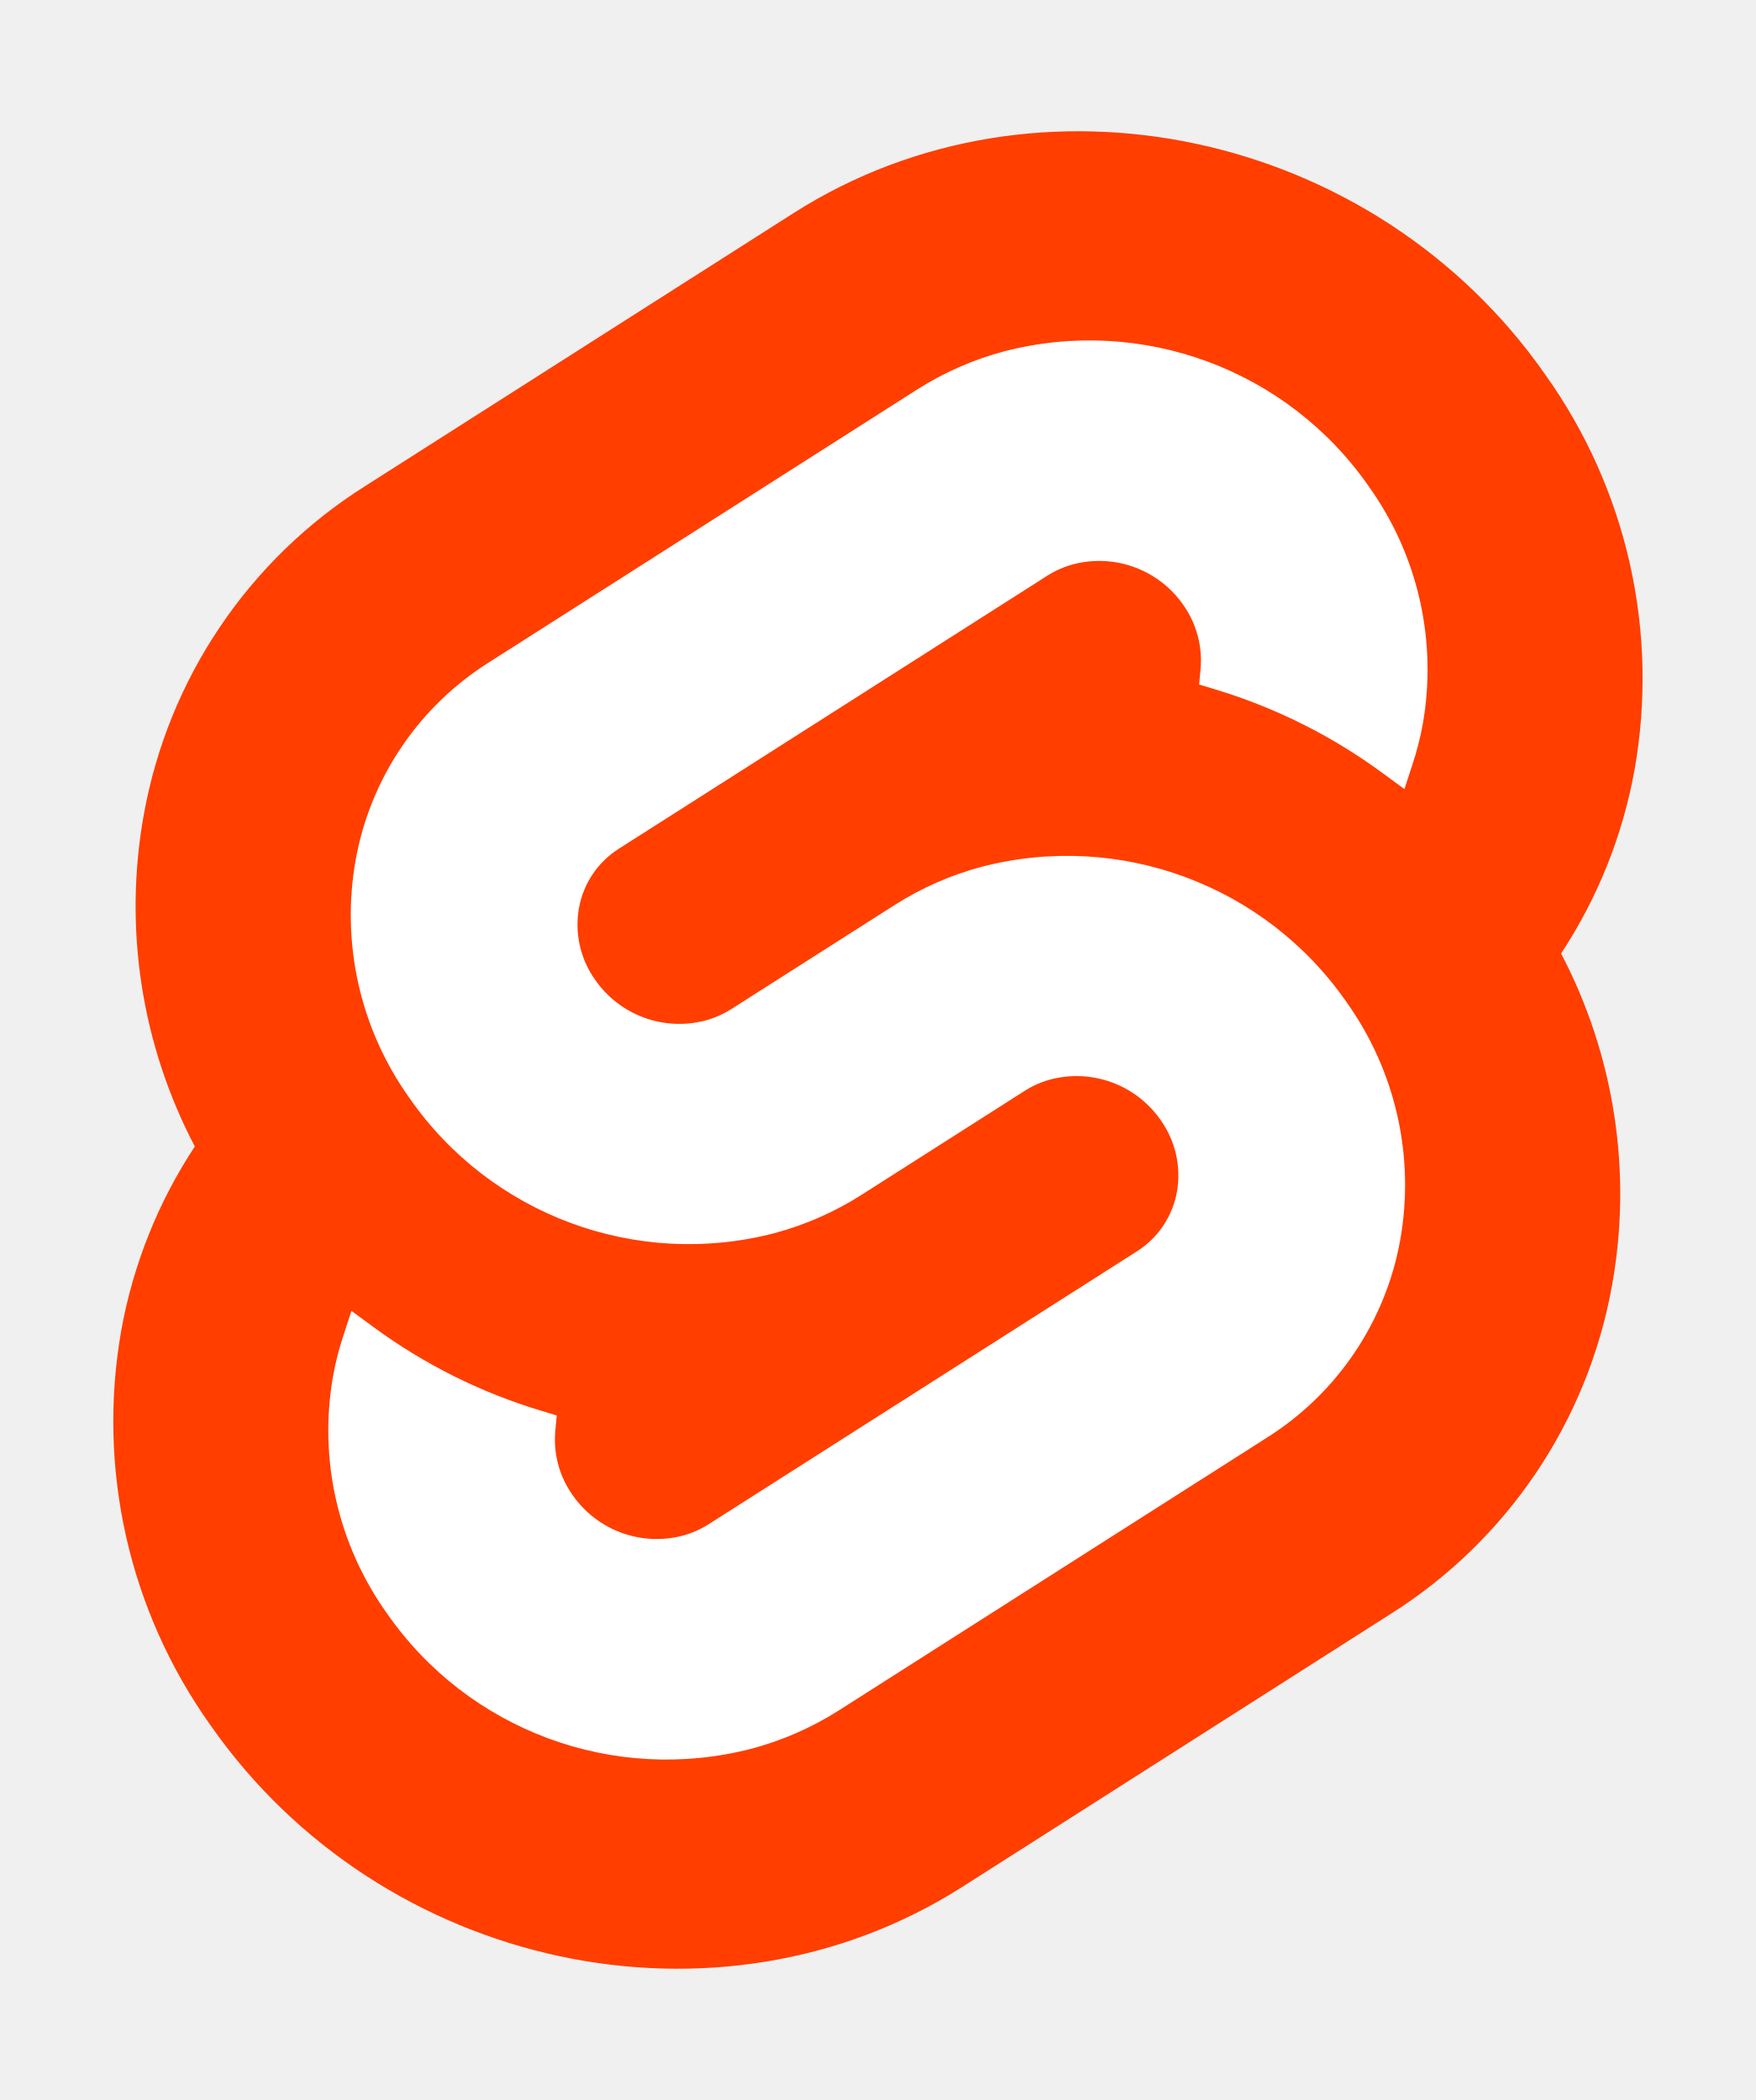
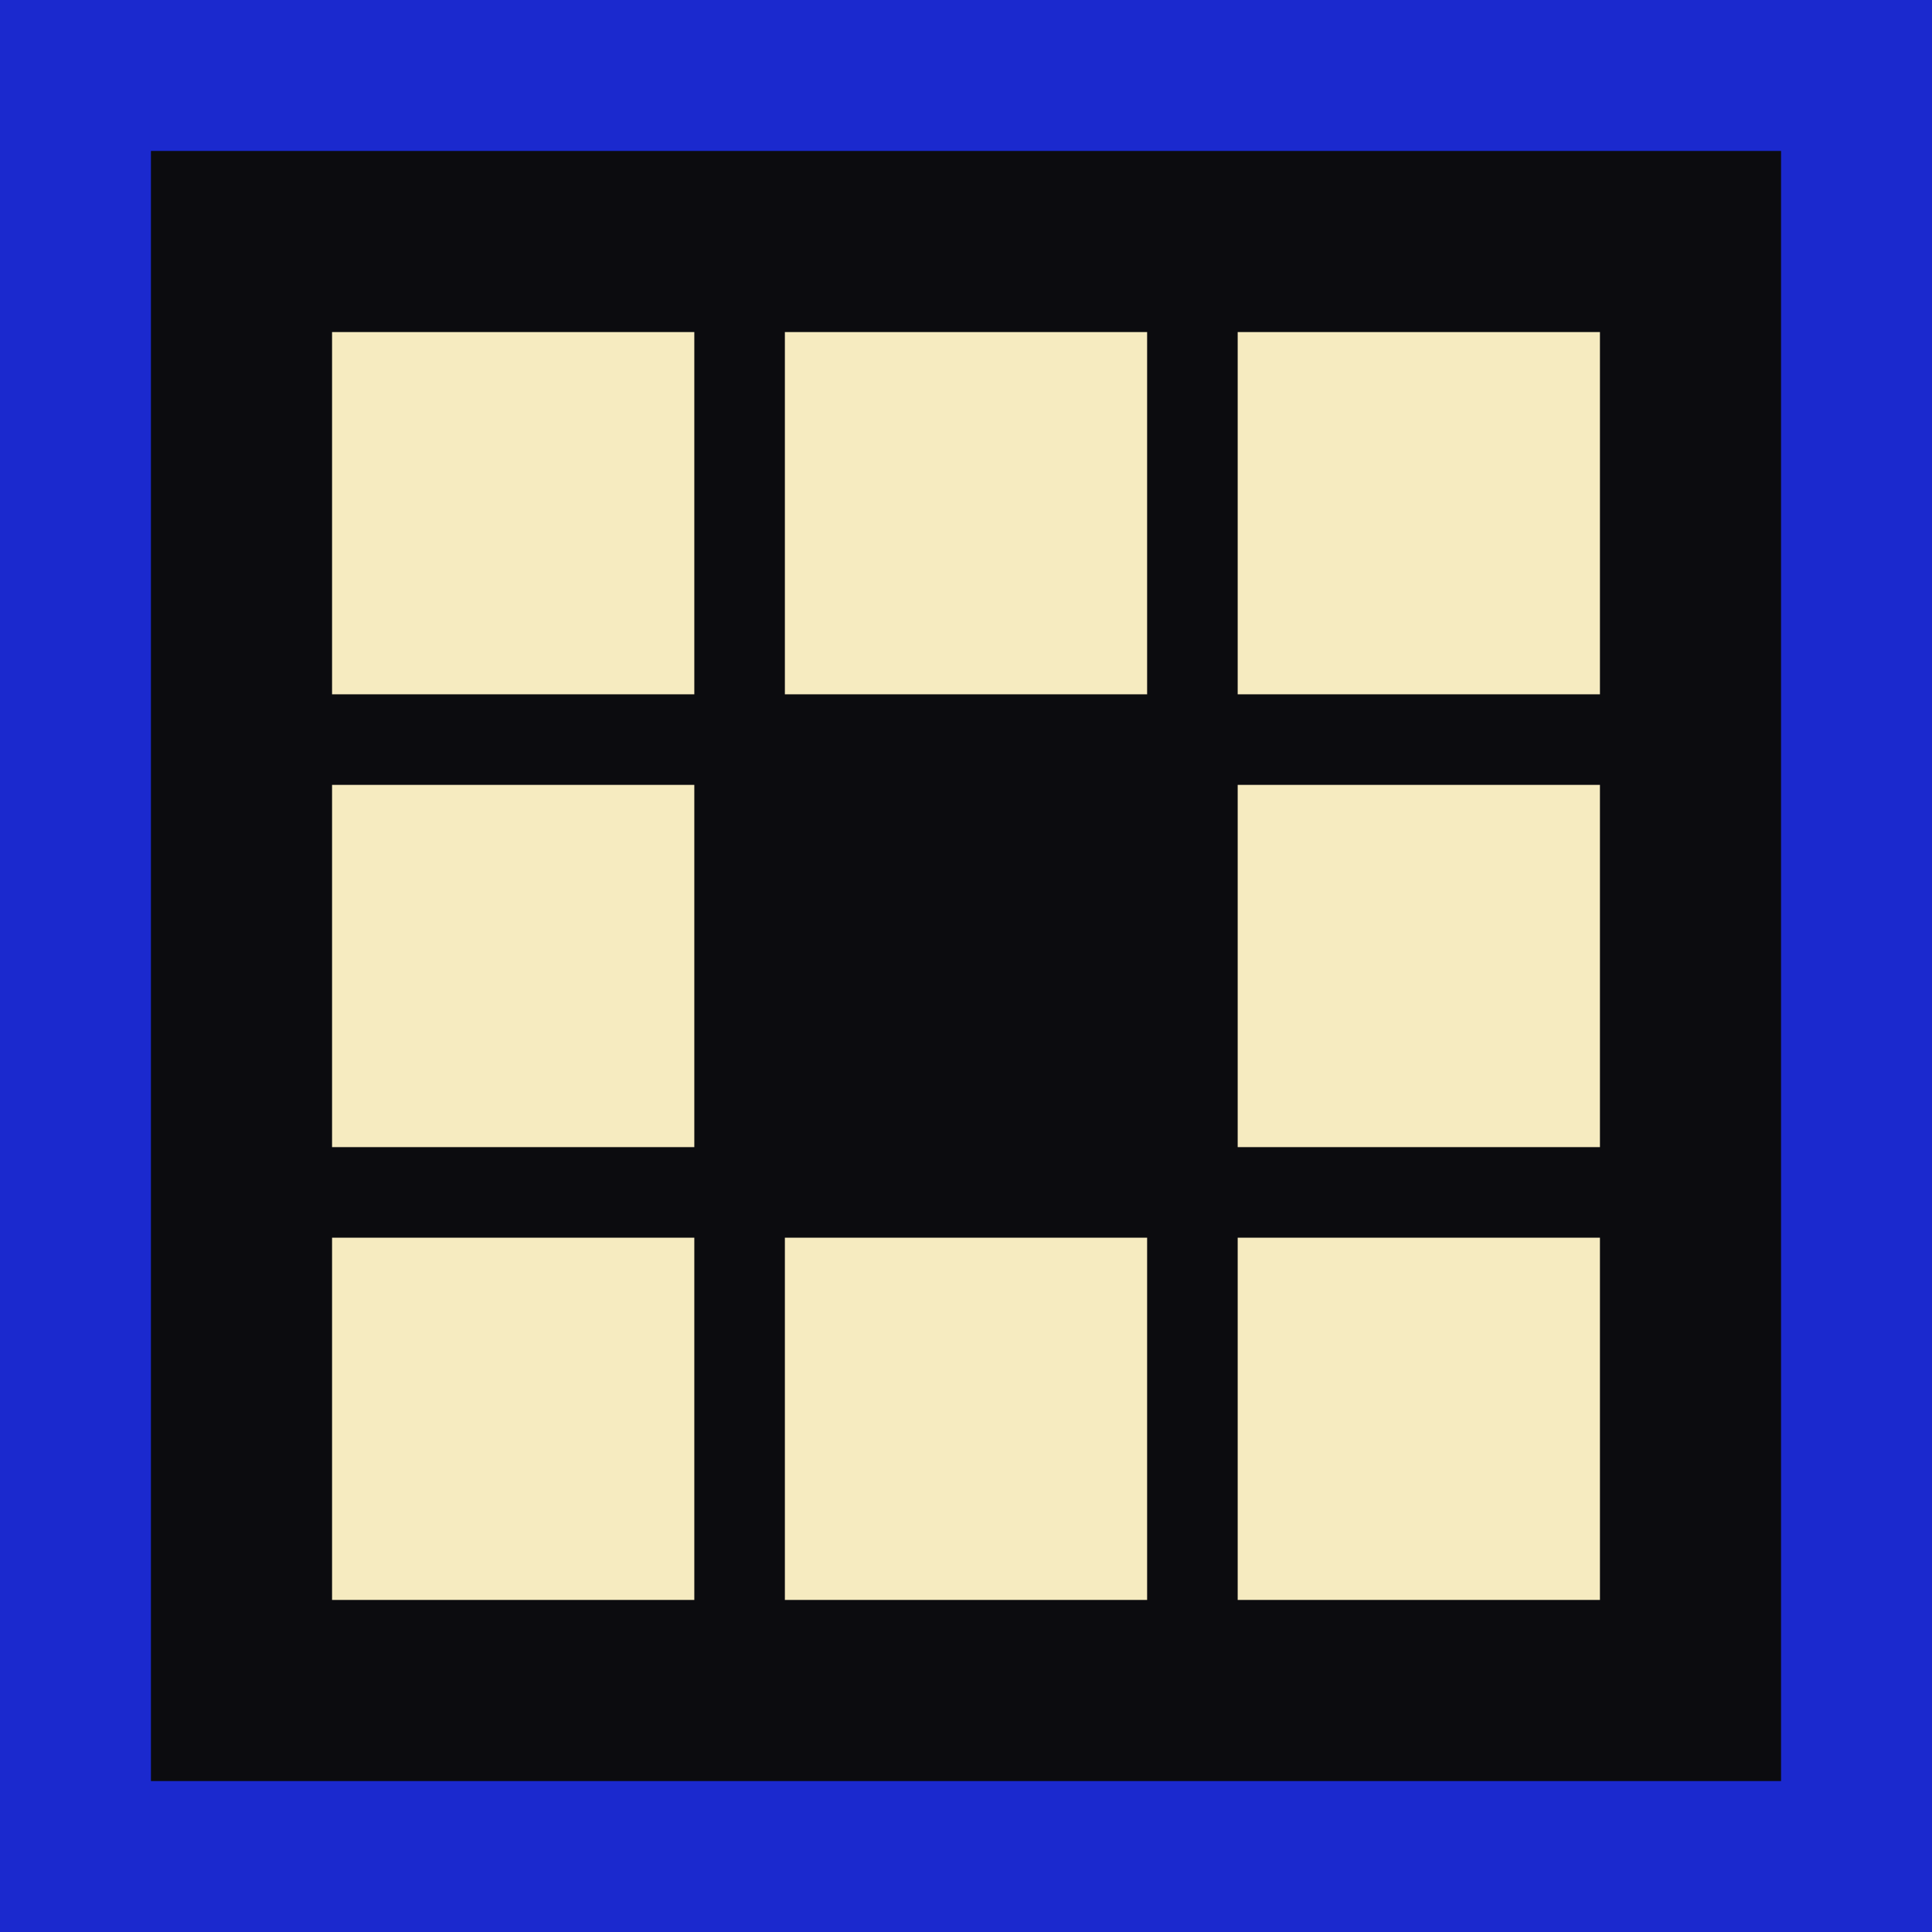
- <svg xmlns="http://www.w3.org/2000/svg" width="107" height="128" viewBox="0 0 107 128">
-   <path d="M94.157 22.819c-10.4-14.885-30.94-19.297-45.792-9.835L22.282 29.608A29.92 29.92 0 0 0 8.764 49.65a31.5 31.5 0 0 0 3.108 20.231 30 30 0 0 0-4.477 11.183 31.9 31.9 0 0 0 5.448 24.116c10.402 14.887 30.942 19.297 45.791 9.835l26.083-16.624A29.92 29.92 0 0 0 98.235 78.35a31.53 31.53 0 0 0-3.105-20.232 30 30 0 0 0 4.474-11.182 31.88 31.88 0 0 0-5.447-24.116" style="fill:#ff3e00" />
-   <path d="M45.817 106.582a20.72 20.72 0 0 1-22.237-8.243 19.17 19.17 0 0 1-3.277-14.503 18 18 0 0 1 .624-2.435l.49-1.498 1.337.981a33.6 33.6 0 0 0 10.203 5.098l.97.294-.09.968a5.85 5.85 0 0 0 1.052 3.878 6.24 6.24 0 0 0 6.695 2.485 5.8 5.8 0 0 0 1.603-.704L69.27 76.28a5.43 5.43 0 0 0 2.45-3.631 5.8 5.8 0 0 0-.987-4.371 6.24 6.24 0 0 0-6.698-2.487 5.7 5.7 0 0 0-1.6.704l-9.953 6.345a19 19 0 0 1-5.296 2.326 20.72 20.72 0 0 1-22.237-8.243 19.17 19.17 0 0 1-3.277-14.502 17.99 17.99 0 0 1 8.13-12.052l26.081-16.623a19 19 0 0 1 5.3-2.329 20.72 20.72 0 0 1 22.237 8.243 19.17 19.17 0 0 1 3.277 14.503 18 18 0 0 1-.624 2.435l-.49 1.498-1.337-.98a33.6 33.6 0 0 0-10.203-5.1l-.97-.294.09-.968a5.86 5.86 0 0 0-1.052-3.878 6.24 6.24 0 0 0-6.696-2.485 5.8 5.8 0 0 0-1.602.704L37.73 51.72a5.42 5.42 0 0 0-2.449 3.63 5.79 5.79 0 0 0 .986 4.372 6.24 6.24 0 0 0 6.698 2.486 5.8 5.8 0 0 0 1.602-.704l9.952-6.342a19 19 0 0 1 5.295-2.328 20.72 20.72 0 0 1 22.237 8.242 19.17 19.17 0 0 1 3.277 14.503 18 18 0 0 1-8.13 12.053l-26.081 16.622a19 19 0 0 1-5.3 2.328" style="fill:#fff" />
+ <svg xmlns="http://www.w3.org/2000/svg" width="64" height="64" viewBox="0 0 64 64">
+   <rect width="64" height="64" fill="#1b29ce" />
+   <rect x="5" y="5" width="54" height="54" fill="#0c0c0f" />
+   <g fill="#f6ebc0">
+     <rect x="11" y="11" width="12" height="12" />
+     <rect x="26" y="11" width="12" height="12" />
+     <rect x="41" y="11" width="12" height="12" />
+     <rect x="11" y="26" width="12" height="12" />
+     <rect x="41" y="26" width="12" height="12" />
+     <rect x="11" y="41" width="12" height="12" />
+     <rect x="26" y="41" width="12" height="12" />
+     <rect x="41" y="41" width="12" height="12" />
+   </g>
+   <rect x="26" y="26" width="12" height="12" fill="#0c0c0f" />
</svg>
